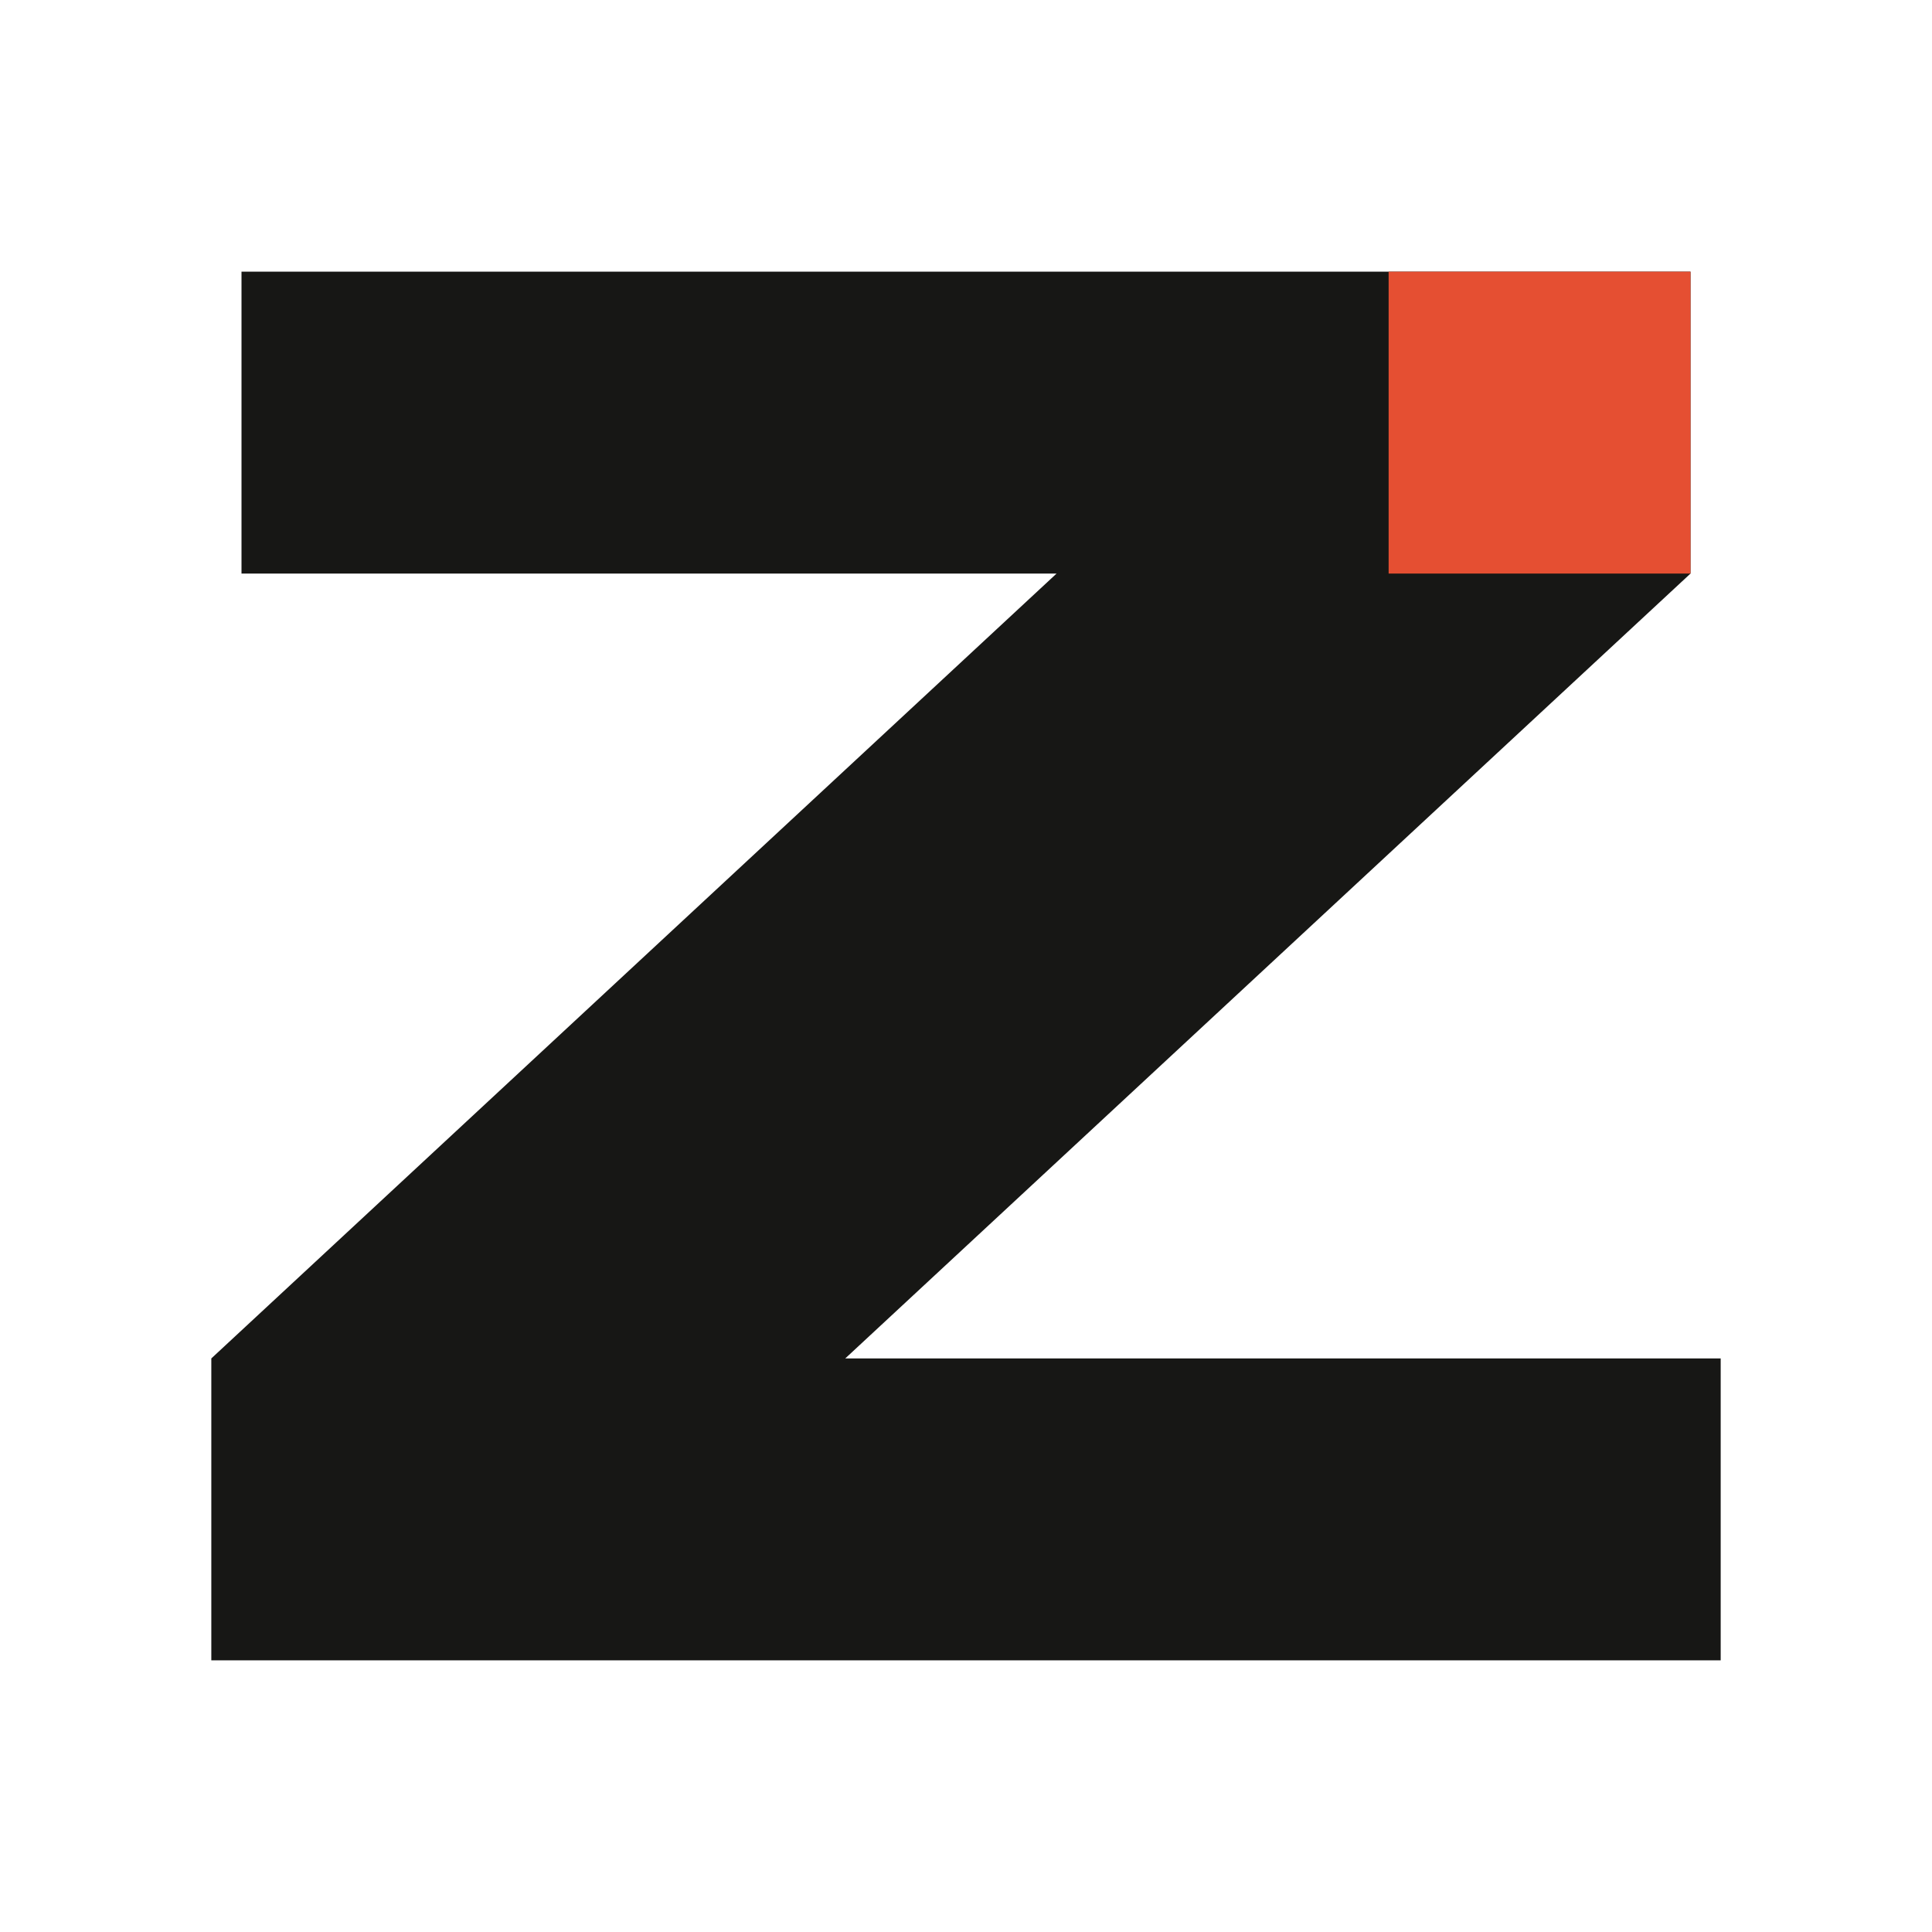
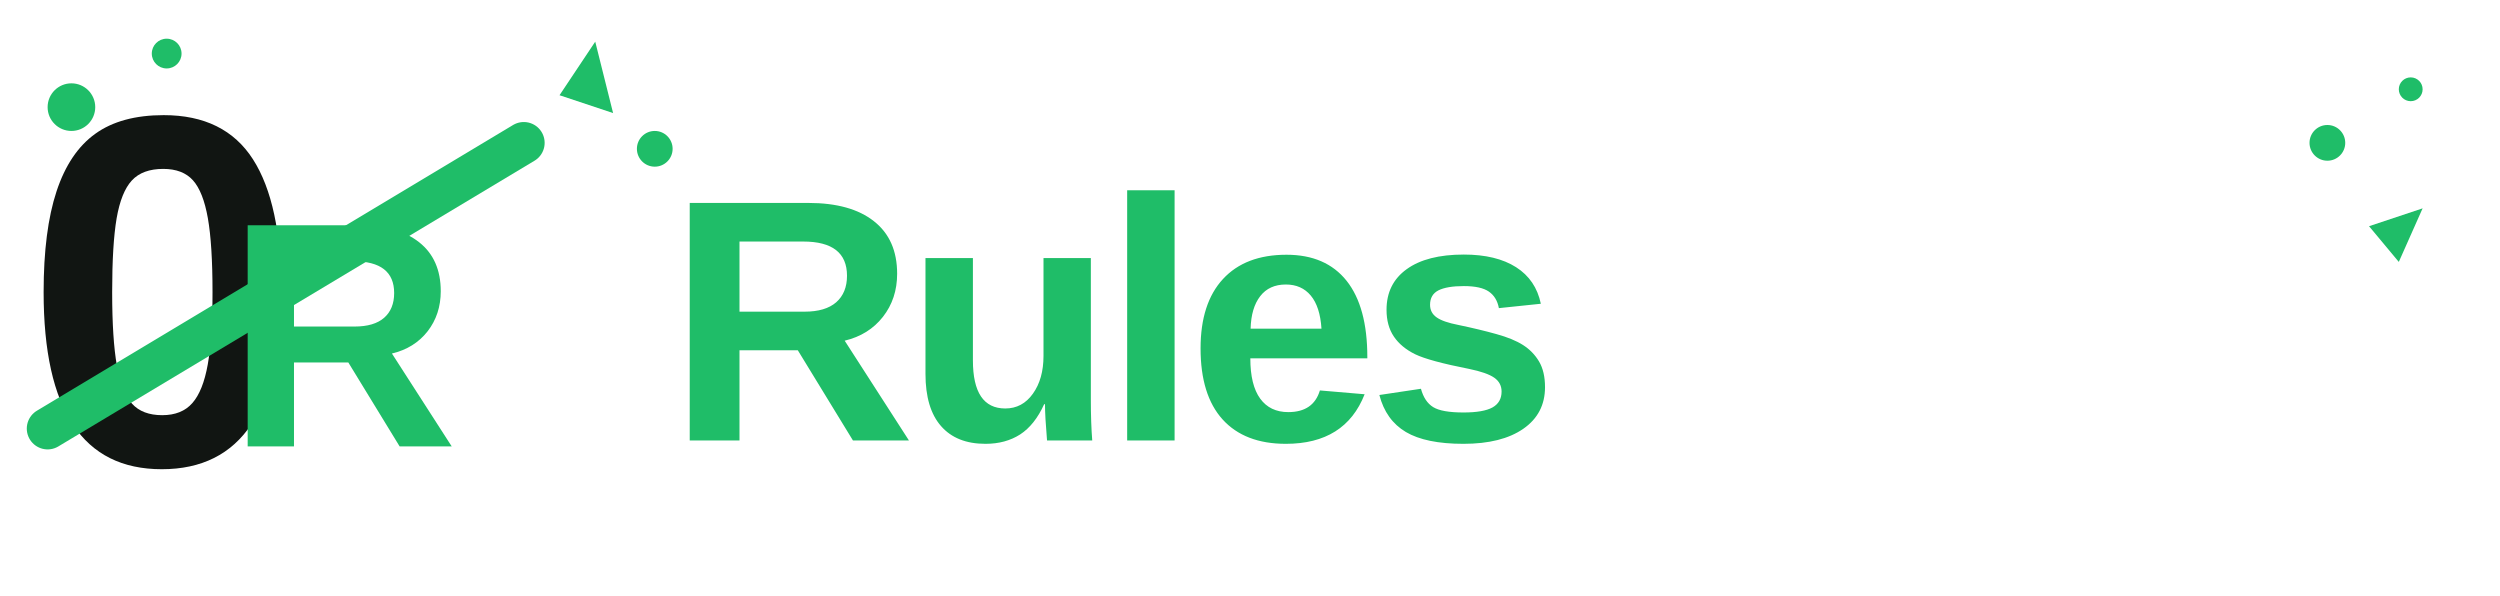
- <svg xmlns="http://www.w3.org/2000/svg" viewBox="0 0 64 64" role="img" aria-labelledby="title">
-   <path fill="#171715" d="M8 9h48v10L28 45h29v10H7V45l28-26H8z" />
-   <path fill="#e54f32" d="M46 9h10v10H46z" />
+ <svg xmlns="http://www.w3.org/2000/svg" viewBox="0 0 420 100" role="img" aria-labelledby="title desc">
+   <g fill="#1fbd68">
+     <circle cx="12" cy="18" r="4" />
+     <circle cx="28" cy="9" r="2.5" />
+     <path d="M94 16l6-9 3 12z" />
+     <circle cx="110" cy="25" r="3" />
+   </g>
+   <text x="4" y="78" fill="#111512" font-family="Arial, Helvetica, sans-serif" font-size="84" font-weight="900">0</text>
+   <text x="38" y="75" fill="#1fbd68" font-family="Arial, Helvetica, sans-serif" font-size="54" font-weight="900">R</text>
+   <path d="M8 72L88 24" fill="none" stroke="#1fbd68" stroke-linecap="round" stroke-width="7" />
+   <text x="112" y="74" fill="#1fbd68" font-family="Arial, Helvetica, sans-serif" font-size="58" font-weight="800" letter-spacing="-2">Rules</text>
+   <g fill="#1fbd68">
+     <circle cx="391" cy="24" r="3" />
+     <circle cx="405" cy="15" r="2" />
+     <path d="M398 38l9-3-4 9z" />
+   </g>
</svg>
